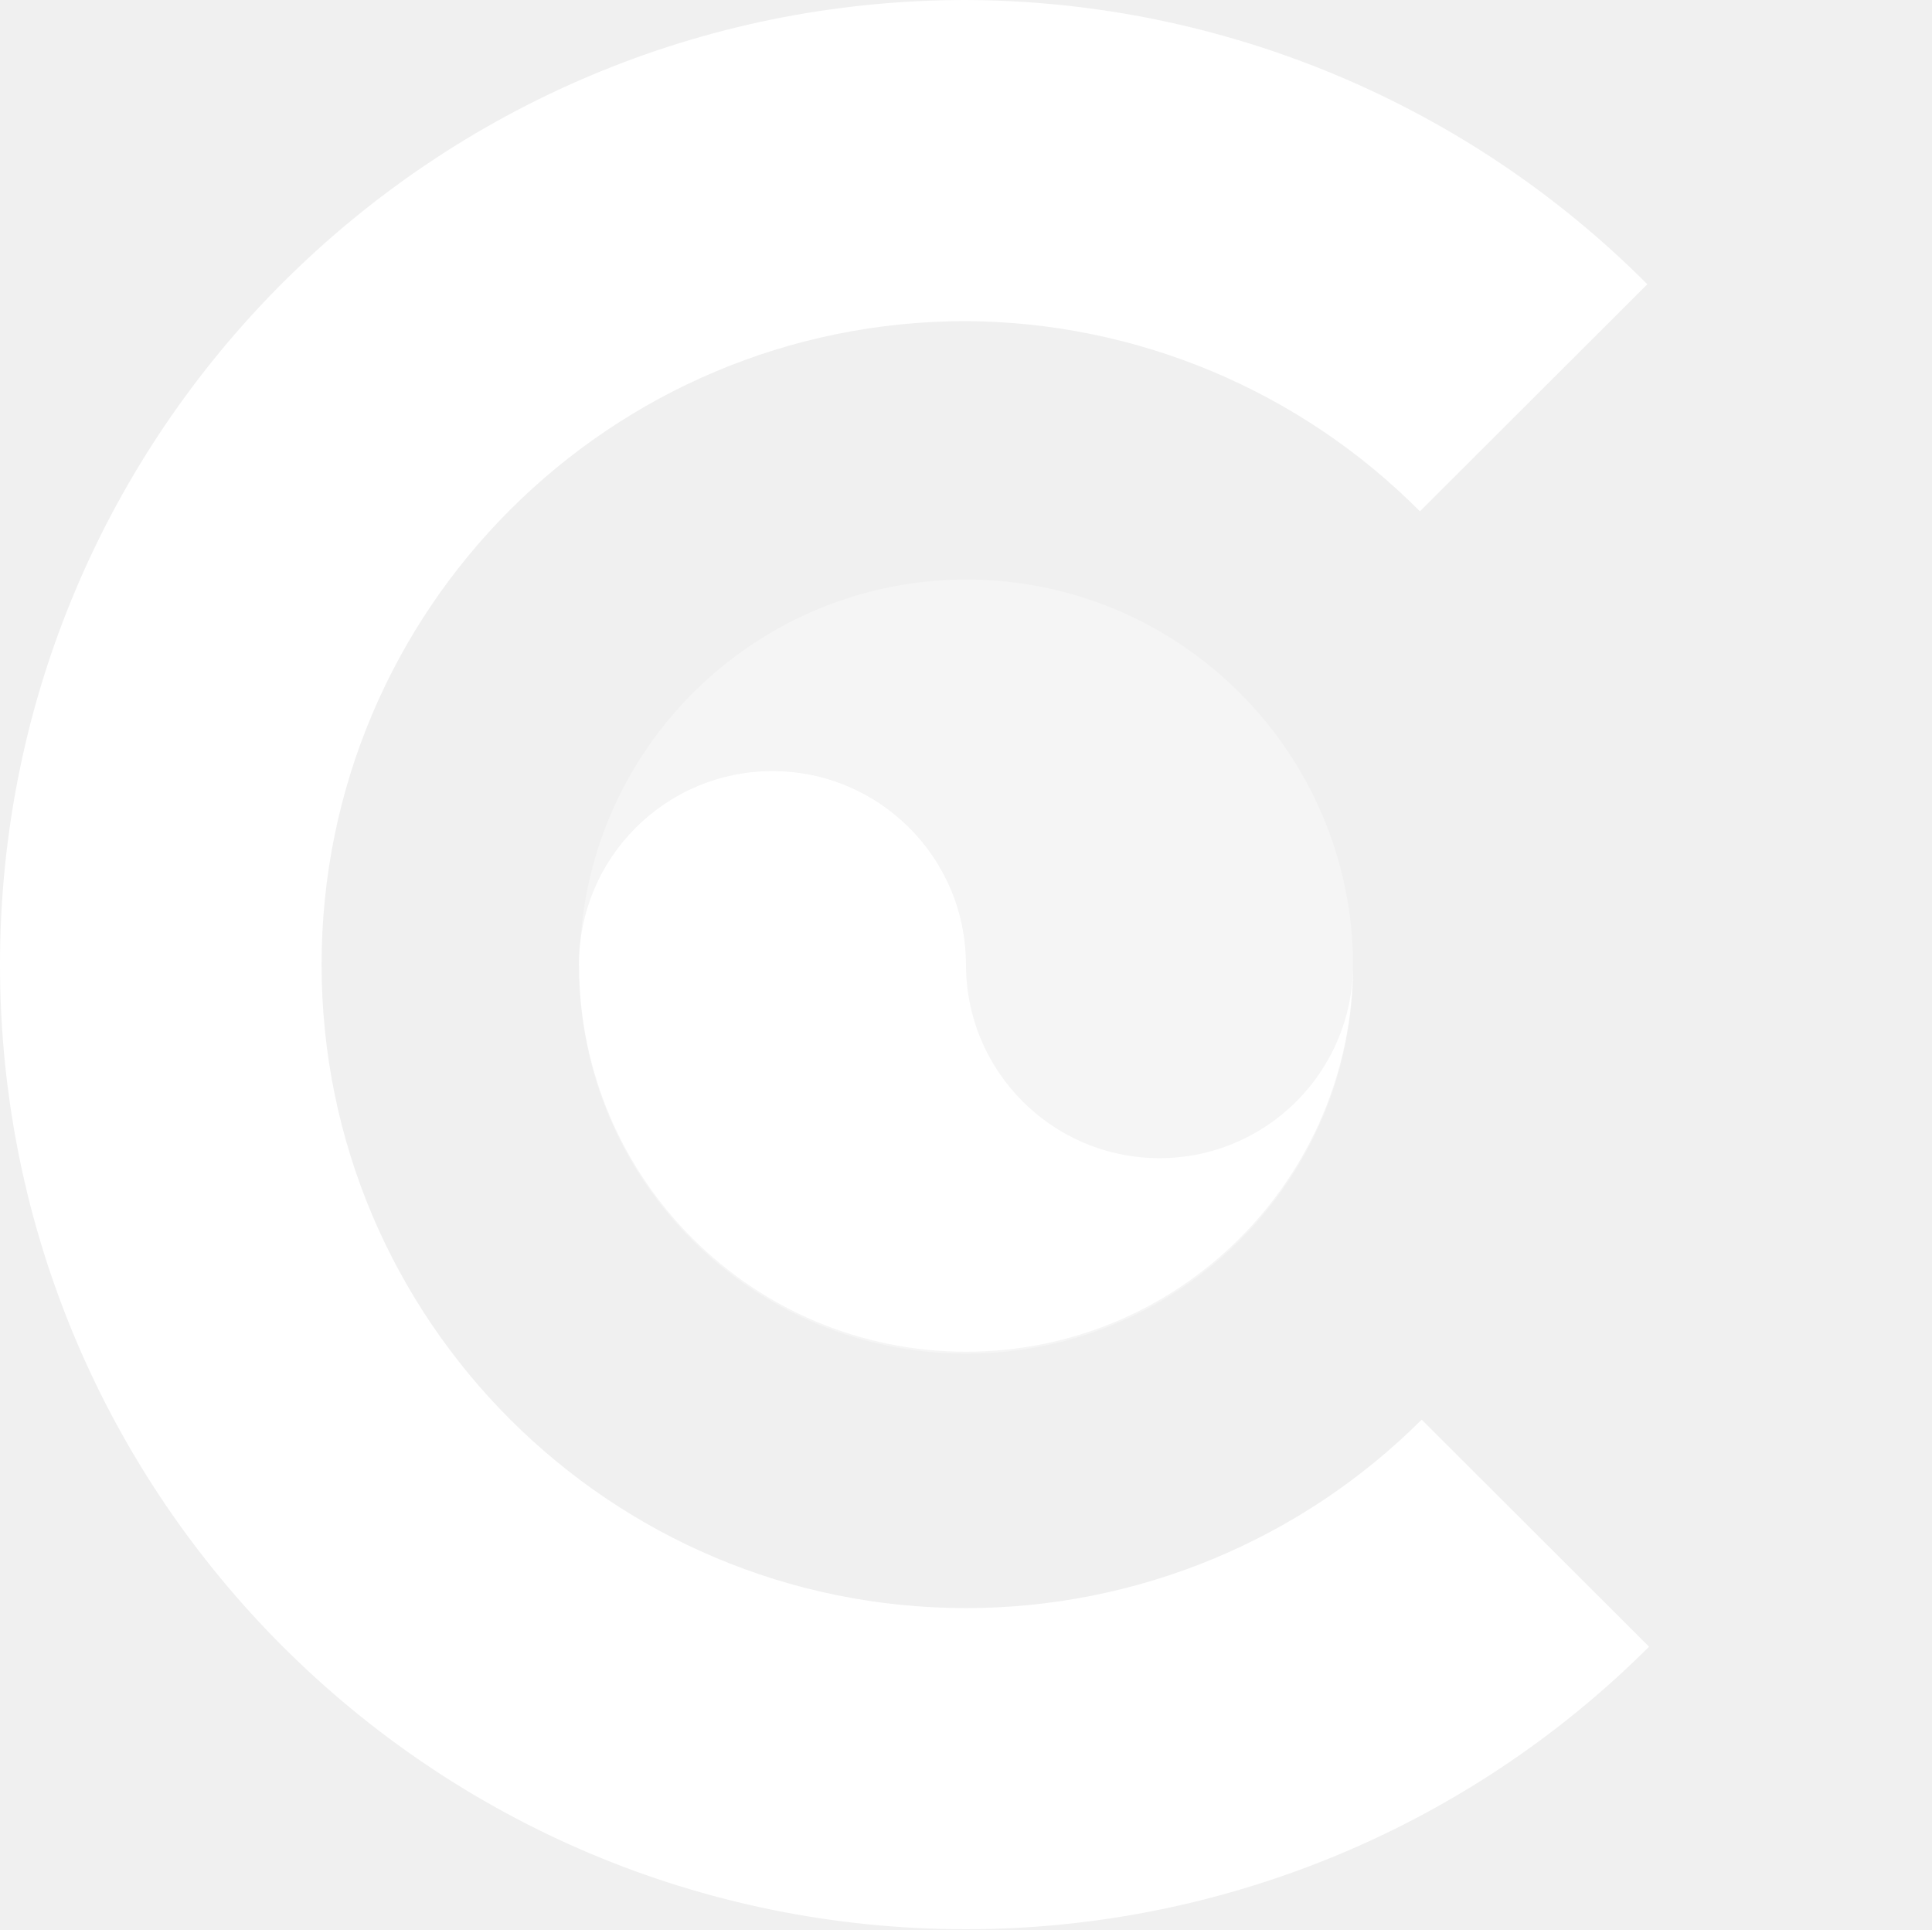
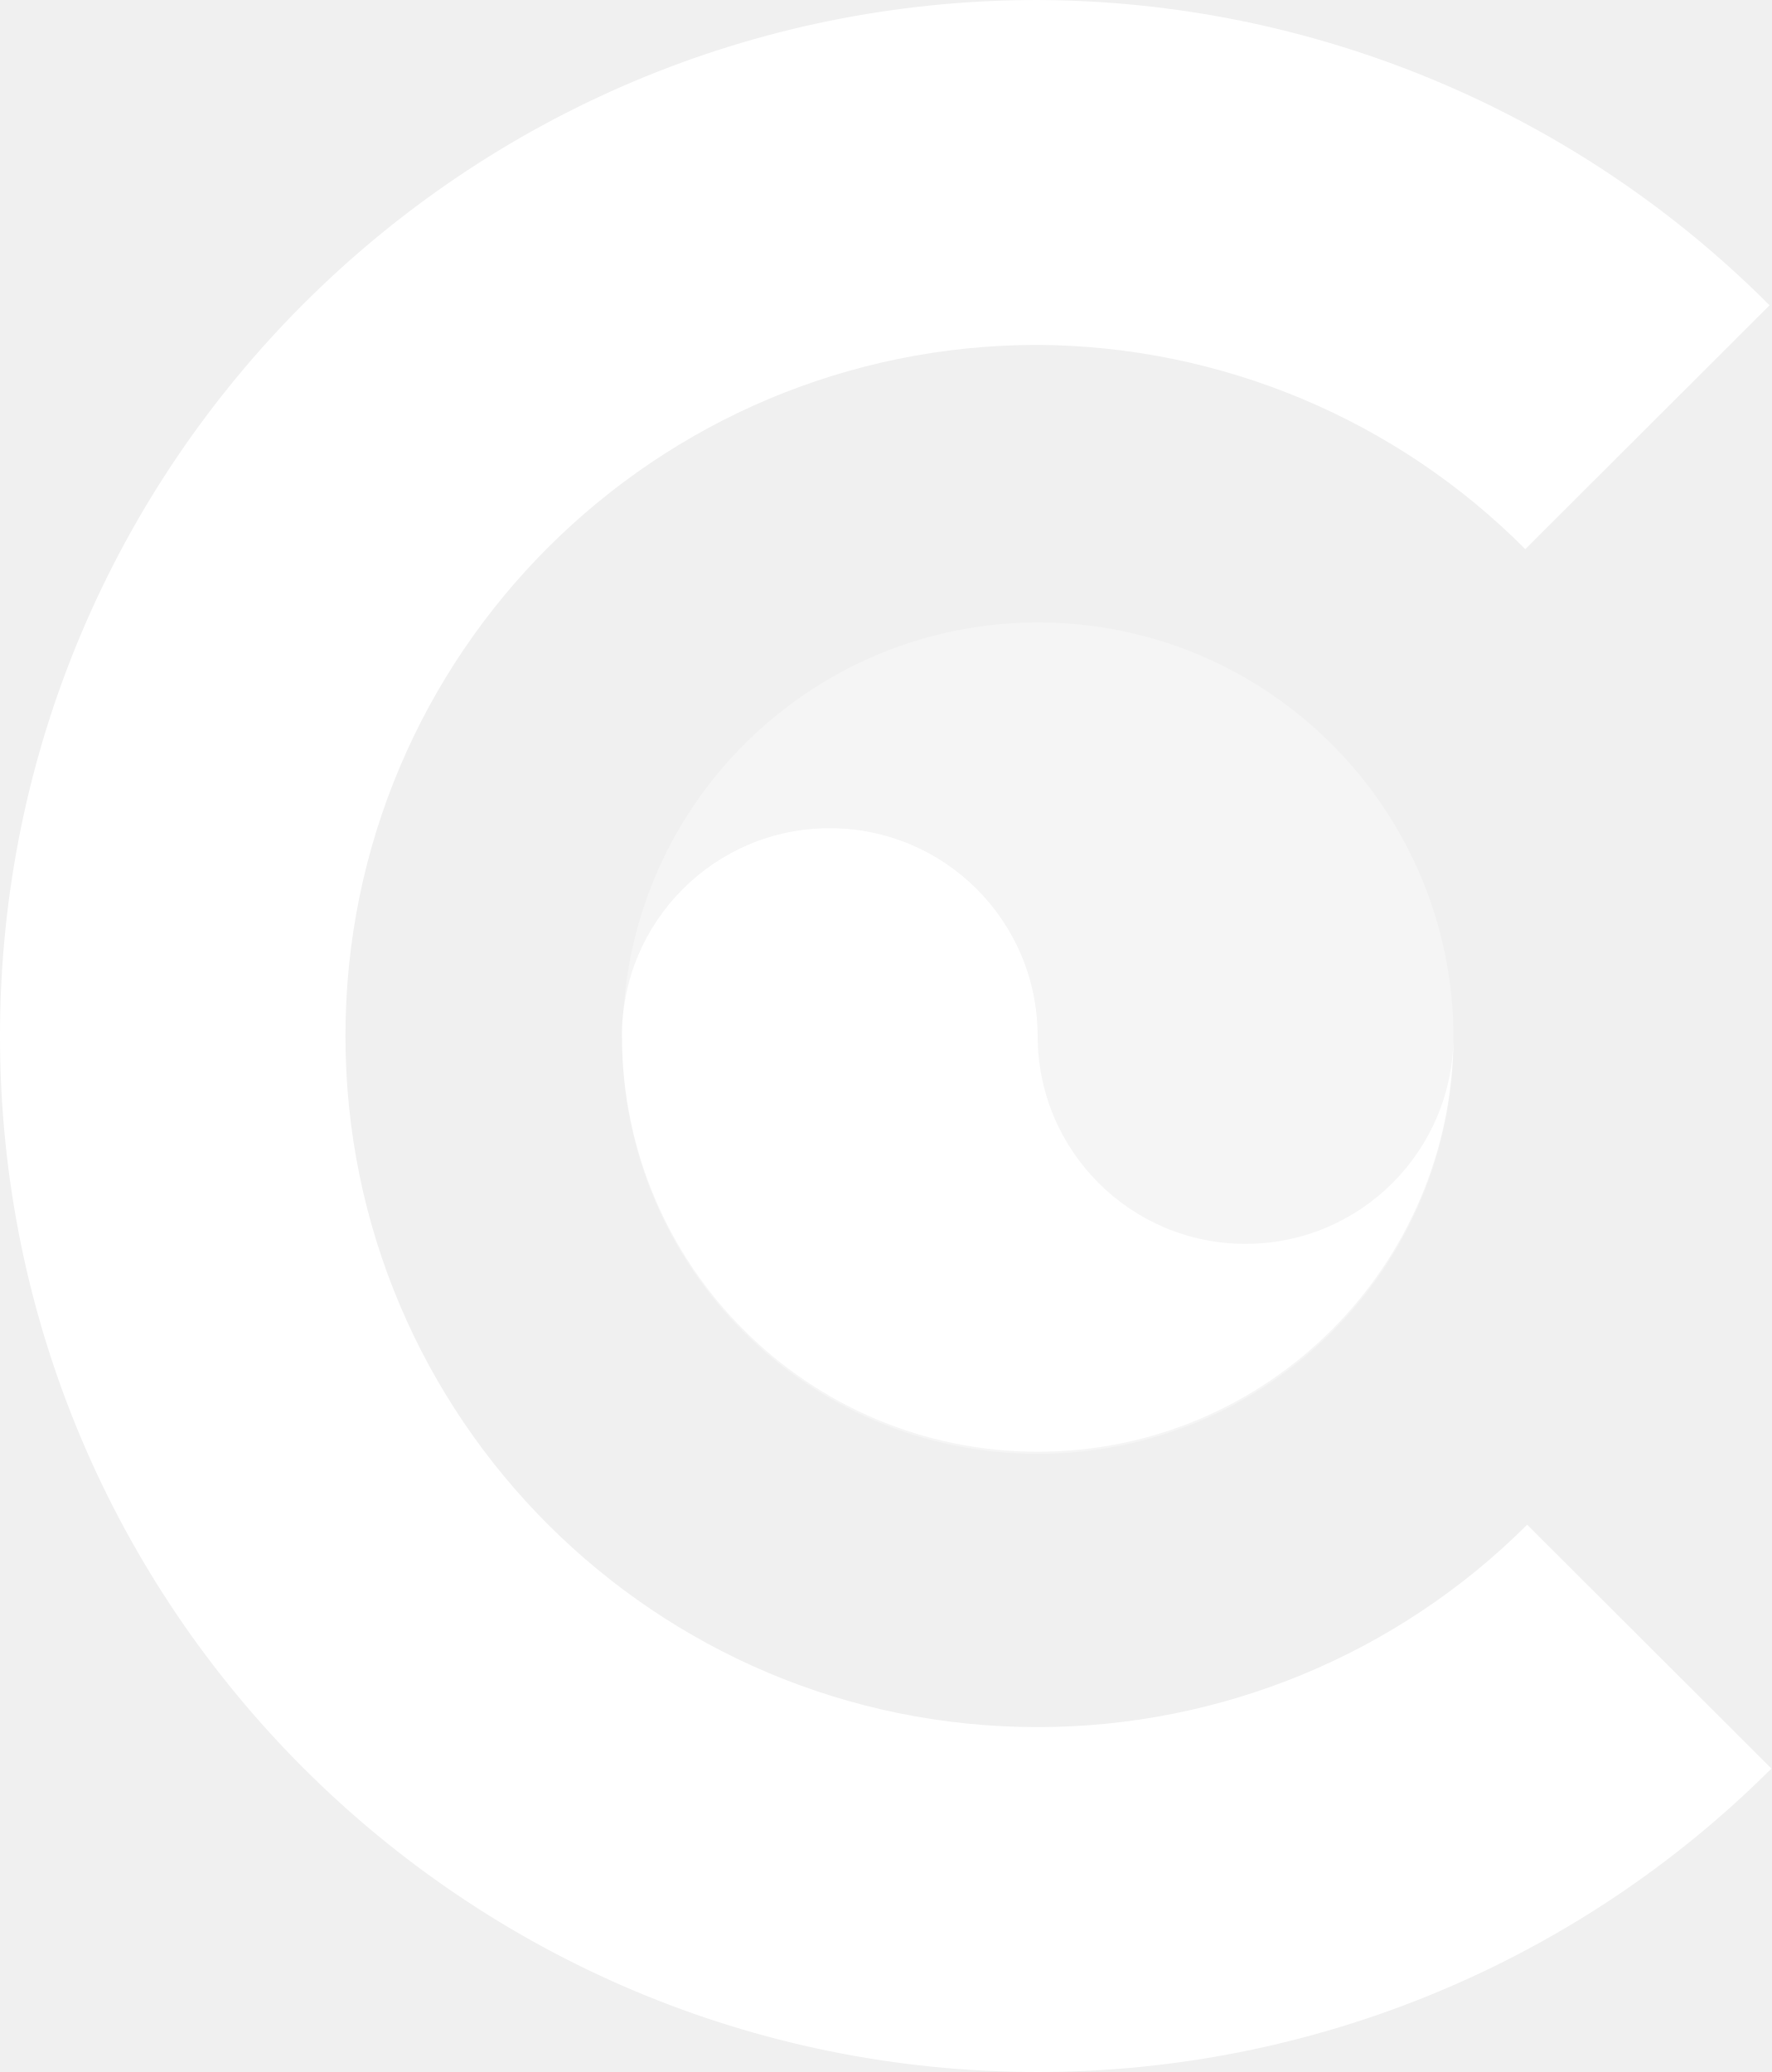
- <svg xmlns="http://www.w3.org/2000/svg" version="1.1" id="svg1358" width="300.752" height="300.271" viewBox="0 0 300.752 300.271">
+ <svg xmlns="http://www.w3.org/2000/svg" version="1.1" id="svg1358" width="256.707" height="300.271" viewBox="0 0 256.707 300.271">
  <defs id="defs1362" />
  <g id="g1364" style="fill:#ffffff;fill-opacity:1">
-     <path id="path2264" style="fill:#ffffff;stroke-width:3;stroke-linecap:round;stroke-linejoin:round;fill-opacity:1" d="M 150.375 0 A 150.376 150.135 0 0 0 0 150.135 A 150.376 150.135 0 0 0 150.375 300.271 A 150.376 150.135 0 0 0 256.707 256.297 L 221.311 220.957 A 100.315 100.155 0 0 1 150.375 250.291 A 100.315 100.155 0 0 1 50.061 150.135 A 100.315 100.155 0 0 1 150.375 49.98 A 100.315 100.155 0 0 1 221.039 79.584 L 256.438 44.244 A 150.376 150.135 0 0 0 150.375 0 z " />
-     <g id="g3049" transform="matrix(1.971531,0,0,1.971531,-146.0949,-145.8611)" style="fill-opacity:1;fill:#ffffff">
-       <path id="path2692" style="fill:#ffffff;fill-opacity:1;stroke-width:3;stroke-linecap:round;stroke-linejoin:round;opacity:0.305" d="M 150.383 119.732 A 30.56 30.56 0 0 0 119.923 148.389 A 15.28 15.28 0 0 1 135.095 134.855 A 15.28 15.28 0 0 1 150.376 150.135 A 15.28 15.28 0 0 1 135.095 165.415 A 15.28 15.28 0 0 1 119.823 150.292 A 30.56 30.56 0 0 0 150.383 180.852 A 30.56 30.56 0 0 0 180.944 150.292 A 30.56 30.56 0 0 0 150.383 119.732 z " />
-       <path id="circle2832" style="fill:#ffffff;stroke-width:3;stroke-linecap:round;stroke-linejoin:round;fill-opacity:1" d="M 135.095 134.855 A 15.28 15.28 0 0 0 119.815 150.135 A 15.28 15.28 0 0 0 119.823 150.292 A 30.56 30.56 0 0 0 150.375 180.695 A 30.56 30.56 0 0 0 180.934 150.17 A 15.28 15.28 0 0 1 165.656 165.415 A 15.28 15.28 0 0 1 150.375 150.135 A 15.28 15.28 0 0 1 150.376 150.123 A 15.28 15.28 0 0 0 135.095 134.855 z " />
+     <path id="path2264" style="fill:#ffffff;fill-opacity:1;stroke-width:3;stroke-linecap:round;stroke-linejoin:round" d="M 150.375,0 A 150.376,150.135 0 0 0 0,150.135 150.376,150.135 0 0 0 150.375,300.271 150.376,150.135 0 0 0 256.707,256.297 L 221.311,220.957 A 100.315,100.155 0 0 1 150.375,250.291 100.315,100.155 0 0 1 50.061,150.135 100.315,100.155 0 0 1 150.375,49.98 100.315,100.155 0 0 1 221.039,79.584 L 256.438,44.244 A 150.376,150.135 0 0 0 150.375,0 Z" />
+     <g id="g3049" transform="matrix(1.971531,0,0,1.971531,-146.0949,-145.8611)" style="fill:#ffffff;fill-opacity:1">
+       <path id="path2692" style="opacity:0.305;fill:#ffffff;fill-opacity:1;stroke-width:3;stroke-linecap:round;stroke-linejoin:round" d="m 150.383,119.732 a 30.56,30.56 0 0 0 -30.46,28.657 15.28,15.28 0 0 1 15.172,-13.533 15.28,15.28 0 0 1 15.281,15.28 15.28,15.28 0 0 1 -15.281,15.28 15.28,15.28 0 0 1 -15.272,-15.123 30.56,30.56 0 0 0 30.56,30.56 30.56,30.56 0 0 0 30.561,-30.56 30.56,30.56 0 0 0 -30.561,-30.56 z" />
+       <path id="circle2832" style="fill:#ffffff;fill-opacity:1;stroke-width:3;stroke-linecap:round;stroke-linejoin:round" d="m 135.095,134.855 a 15.28,15.28 0 0 0 -15.28,15.28 15.28,15.28 0 0 0 0.008,0.157 30.56,30.56 0 0 0 30.552,30.403 30.56,30.56 0 0 0 30.559,-30.525 15.28,15.28 0 0 1 -15.278,15.245 15.28,15.28 0 0 1 -15.281,-15.28 15.28,15.28 0 0 1 9.9e-4,-0.012 15.28,15.28 0 0 0 -15.281,-15.268 z" />
    </g>
  </g>
</svg>
